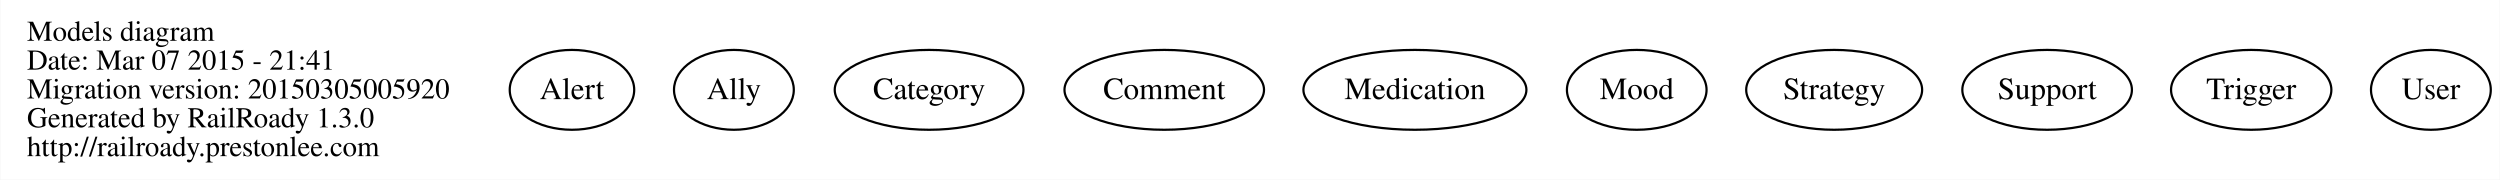
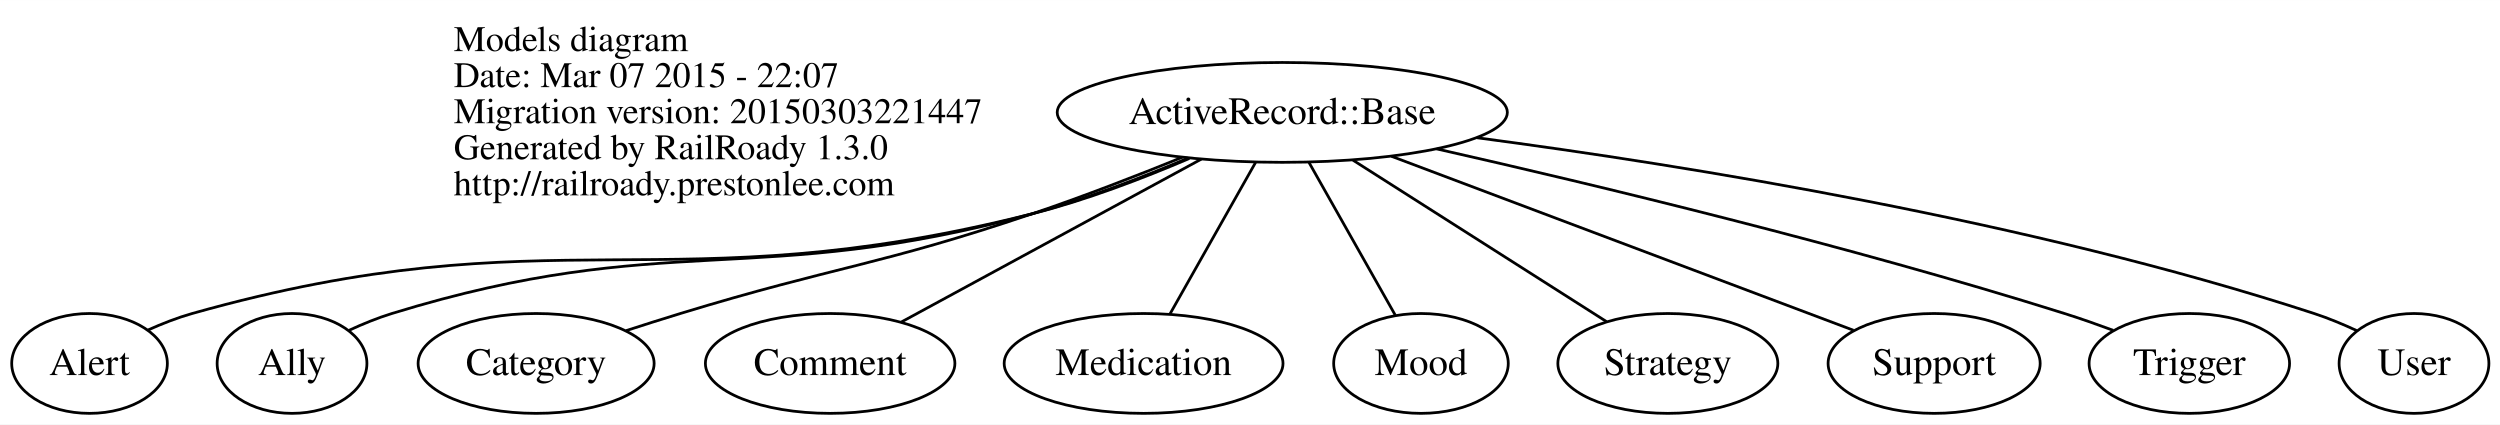
- <svg xmlns="http://www.w3.org/2000/svg" width="1127pt" height="81pt" viewBox="0.00 0.00 1126.69 81.00">
-   <g id="graph0" class="graph" transform="scale(1 1) rotate(0) translate(4 77)">
-     <polygon fill="white" stroke="none" points="-4,4 -4,-77 1122.69,-77 1122.69,4 -4,4" />
+ <svg xmlns="http://www.w3.org/2000/svg" width="901pt" height="153pt" viewBox="0.00 0.00 901.28 153.00">
+   <g id="graph0" class="graph" transform="scale(1 1) rotate(0) translate(4 149)">
+     <polygon fill="white" stroke="none" points="-4,4 -4,-149 897.277,-149 897.277,4 -4,4" />
    <g id="node1" class="node">
-       <text text-anchor="start" x="8" y="-58.6" font-family="Times,serif" font-size="13.00">Models diagram</text>
-       <text text-anchor="start" x="8" y="-45.6" font-family="Times,serif" font-size="13.00">Date: Mar 07 2015 - 21:41</text>
-       <text text-anchor="start" x="8" y="-32.6" font-family="Times,serif" font-size="13.00">Migration version: 20150305005920</text>
-       <text text-anchor="start" x="8" y="-19.6" font-family="Times,serif" font-size="13.00">Generated by RailRoady 1.3.0</text>
-       <text text-anchor="start" x="8" y="-6.6" font-family="Times,serif" font-size="13.00">http://railroady.prestonlee.com</text>
+       <text text-anchor="start" x="159.59" y="-130.6" font-family="Times,serif" font-size="13.00">Models diagram</text>
+       <text text-anchor="start" x="159.59" y="-117.6" font-family="Times,serif" font-size="13.00">Date: Mar 07 2015 - 22:07</text>
+       <text text-anchor="start" x="159.59" y="-104.6" font-family="Times,serif" font-size="13.00">Migration version: 20150303221447</text>
+       <text text-anchor="start" x="159.59" y="-91.6" font-family="Times,serif" font-size="13.00">Generated by RailRoady 1.3.0</text>
+       <text text-anchor="start" x="159.59" y="-78.6" font-family="Times,serif" font-size="13.00">http://railroady.prestonlee.com</text>
    </g>
    <g id="node2" class="node">
-       <ellipse fill="none" stroke="black" cx="253.688" cy="-36.5" rx="28.056" ry="18" />
-       <text text-anchor="middle" x="253.688" y="-32.3" font-family="Times,serif" font-size="14.00">Alert</text>
+       <ellipse fill="none" stroke="black" cx="28.277" cy="-18" rx="28.056" ry="18" />
+       <text text-anchor="middle" x="28.277" y="-13.8" font-family="Times,serif" font-size="14.00">Alert</text>
    </g>
    <g id="node3" class="node">
-       <ellipse fill="none" stroke="black" cx="326.688" cy="-36.5" rx="27" ry="18" />
-       <text text-anchor="middle" x="326.688" y="-32.3" font-family="Times,serif" font-size="14.00">Ally</text>
+       <ellipse fill="none" stroke="black" cx="101.277" cy="-18" rx="27" ry="18" />
+       <text text-anchor="middle" x="101.277" y="-13.8" font-family="Times,serif" font-size="14.00">Ally</text>
    </g>
    <g id="node4" class="node">
-       <ellipse fill="none" stroke="black" cx="414.688" cy="-36.5" rx="42.546" ry="18" />
-       <text text-anchor="middle" x="414.688" y="-32.3" font-family="Times,serif" font-size="14.00">Category</text>
+       <ellipse fill="none" stroke="black" cx="189.277" cy="-18" rx="42.546" ry="18" />
+       <text text-anchor="middle" x="189.277" y="-13.8" font-family="Times,serif" font-size="14.00">Category</text>
    </g>
    <g id="node5" class="node">
-       <ellipse fill="none" stroke="black" cx="520.688" cy="-36.5" rx="44.977" ry="18" />
-       <text text-anchor="middle" x="520.688" y="-32.3" font-family="Times,serif" font-size="14.00">Comment</text>
+       <ellipse fill="none" stroke="black" cx="295.277" cy="-18" rx="44.977" ry="18" />
+       <text text-anchor="middle" x="295.277" y="-13.8" font-family="Times,serif" font-size="14.00">Comment</text>
    </g>
    <g id="node6" class="node">
-       <ellipse fill="none" stroke="black" cx="633.688" cy="-36.5" rx="50.264" ry="18" />
-       <text text-anchor="middle" x="633.688" y="-32.3" font-family="Times,serif" font-size="14.00">Medication</text>
+       <ellipse fill="none" stroke="black" cx="408.277" cy="-18" rx="50.264" ry="18" />
+       <text text-anchor="middle" x="408.277" y="-13.8" font-family="Times,serif" font-size="14.00">Medication</text>
    </g>
    <g id="node7" class="node">
-       <ellipse fill="none" stroke="black" cx="733.688" cy="-36.5" rx="31.472" ry="18" />
-       <text text-anchor="middle" x="733.688" y="-32.3" font-family="Times,serif" font-size="14.00">Mood</text>
+       <ellipse fill="none" stroke="black" cx="508.277" cy="-18" rx="31.472" ry="18" />
+       <text text-anchor="middle" x="508.277" y="-13.8" font-family="Times,serif" font-size="14.00">Mood</text>
    </g>
    <g id="node8" class="node">
-       <ellipse fill="none" stroke="black" cx="822.688" cy="-36.5" rx="39.656" ry="18" />
-       <text text-anchor="middle" x="822.688" y="-32.3" font-family="Times,serif" font-size="14.00">Strategy</text>
+       <ellipse fill="none" stroke="black" cx="597.277" cy="-18" rx="39.656" ry="18" />
+       <text text-anchor="middle" x="597.277" y="-13.8" font-family="Times,serif" font-size="14.00">Strategy</text>
    </g>
    <g id="node9" class="node">
-       <ellipse fill="none" stroke="black" cx="918.688" cy="-36.5" rx="38.228" ry="18" />
-       <text text-anchor="middle" x="918.688" y="-32.3" font-family="Times,serif" font-size="14.00">Support</text>
+       <ellipse fill="none" stroke="black" cx="693.277" cy="-18" rx="38.228" ry="18" />
+       <text text-anchor="middle" x="693.277" y="-13.8" font-family="Times,serif" font-size="14.00">Support</text>
    </g>
    <g id="node10" class="node">
-       <ellipse fill="none" stroke="black" cx="1010.69" cy="-36.5" rx="36.136" ry="18" />
-       <text text-anchor="middle" x="1010.69" y="-32.3" font-family="Times,serif" font-size="14.00">Trigger</text>
+       <ellipse fill="none" stroke="black" cx="785.277" cy="-18" rx="36.136" ry="18" />
+       <text text-anchor="middle" x="785.277" y="-13.8" font-family="Times,serif" font-size="14.00">Trigger</text>
    </g>
    <g id="node11" class="node">
-       <ellipse fill="none" stroke="black" cx="1091.69" cy="-36.5" rx="27" ry="18" />
-       <text text-anchor="middle" x="1091.69" y="-32.3" font-family="Times,serif" font-size="14.00">User</text>
+       <ellipse fill="none" stroke="black" cx="866.277" cy="-18" rx="27" ry="18" />
+       <text text-anchor="middle" x="866.277" y="-13.8" font-family="Times,serif" font-size="14.00">User</text>
+     </g>
+     <g id="node12" class="node">
+       <ellipse fill="none" stroke="black" cx="458.277" cy="-108.5" rx="81.142" ry="18" />
+       <text text-anchor="middle" x="458.277" y="-104.3" font-family="Times,serif" font-size="14.00">ActiveRecord::Base</text>
+     </g>
+     <g id="edge1" class="edge">
+       <path fill="none" stroke="black" d="M424.769,-91.898C408.119,-84.767 387.496,-76.846 368.277,-72 236.779,-38.845 195.815,-72.757 65.277,-36 59.97,-34.505 54.462,-32.343 49.368,-30.059" />
+     </g>
+     <g id="edge2" class="edge">
+       <path fill="none" stroke="black" d="M424.265,-92.022C407.671,-85.008 387.243,-77.15 368.277,-72 268.003,-44.771 236.607,-66.497 137.277,-36 132.124,-34.418 126.768,-32.221 121.813,-29.932" />
+     </g>
+     <g id="edge3" class="edge">
+       <path fill="none" stroke="black" d="M422.235,-92.334C405.901,-85.707 386.258,-78.078 368.277,-72 312.698,-53.213 297.393,-53.119 241.277,-36 234.918,-34.06 228.149,-31.91 221.669,-29.81" />
+     </g>
+     <g id="edge4" class="edge">
+       <path fill="none" stroke="black" d="M429.136,-91.678C398.368,-74.973 350.335,-48.893 320.948,-32.938" />
+     </g>
+     <g id="edge5" class="edge">
+       <path fill="none" stroke="black" d="M448.637,-90.436C439.726,-74.665 426.565,-51.37 417.719,-35.711" />
+     </g>
+     <g id="edge6" class="edge">
+       <path fill="none" stroke="black" d="M467.918,-90.436C476.885,-74.564 490.157,-51.073 499.005,-35.413" />
+     </g>
+     <g id="edge7" class="edge">
+       <path fill="none" stroke="black" d="M483.772,-91.268C509.949,-74.601 550.276,-48.925 575.152,-33.087" />
+     </g>
+     <g id="edge8" class="edge">
+       <path fill="none" stroke="black" d="M497.611,-92.687C544.649,-74.973 622.274,-45.739 664.219,-29.943" />
+     </g>
+     <g id="edge9" class="edge">
+       <path fill="none" stroke="black" d="M513.912,-95.349C571.168,-82.389 662.707,-60.4 740.277,-36 746.013,-34.196 752.082,-32.062 757.843,-29.926" />
+     </g>
+     <g id="edge10" class="edge">
+       <path fill="none" stroke="black" d="M528.499,-99.357C604.292,-89.34 727.903,-69.419 830.277,-36 835.402,-34.327 840.746,-32.095 845.7,-29.801" />
    </g>
  </g>
</svg>
